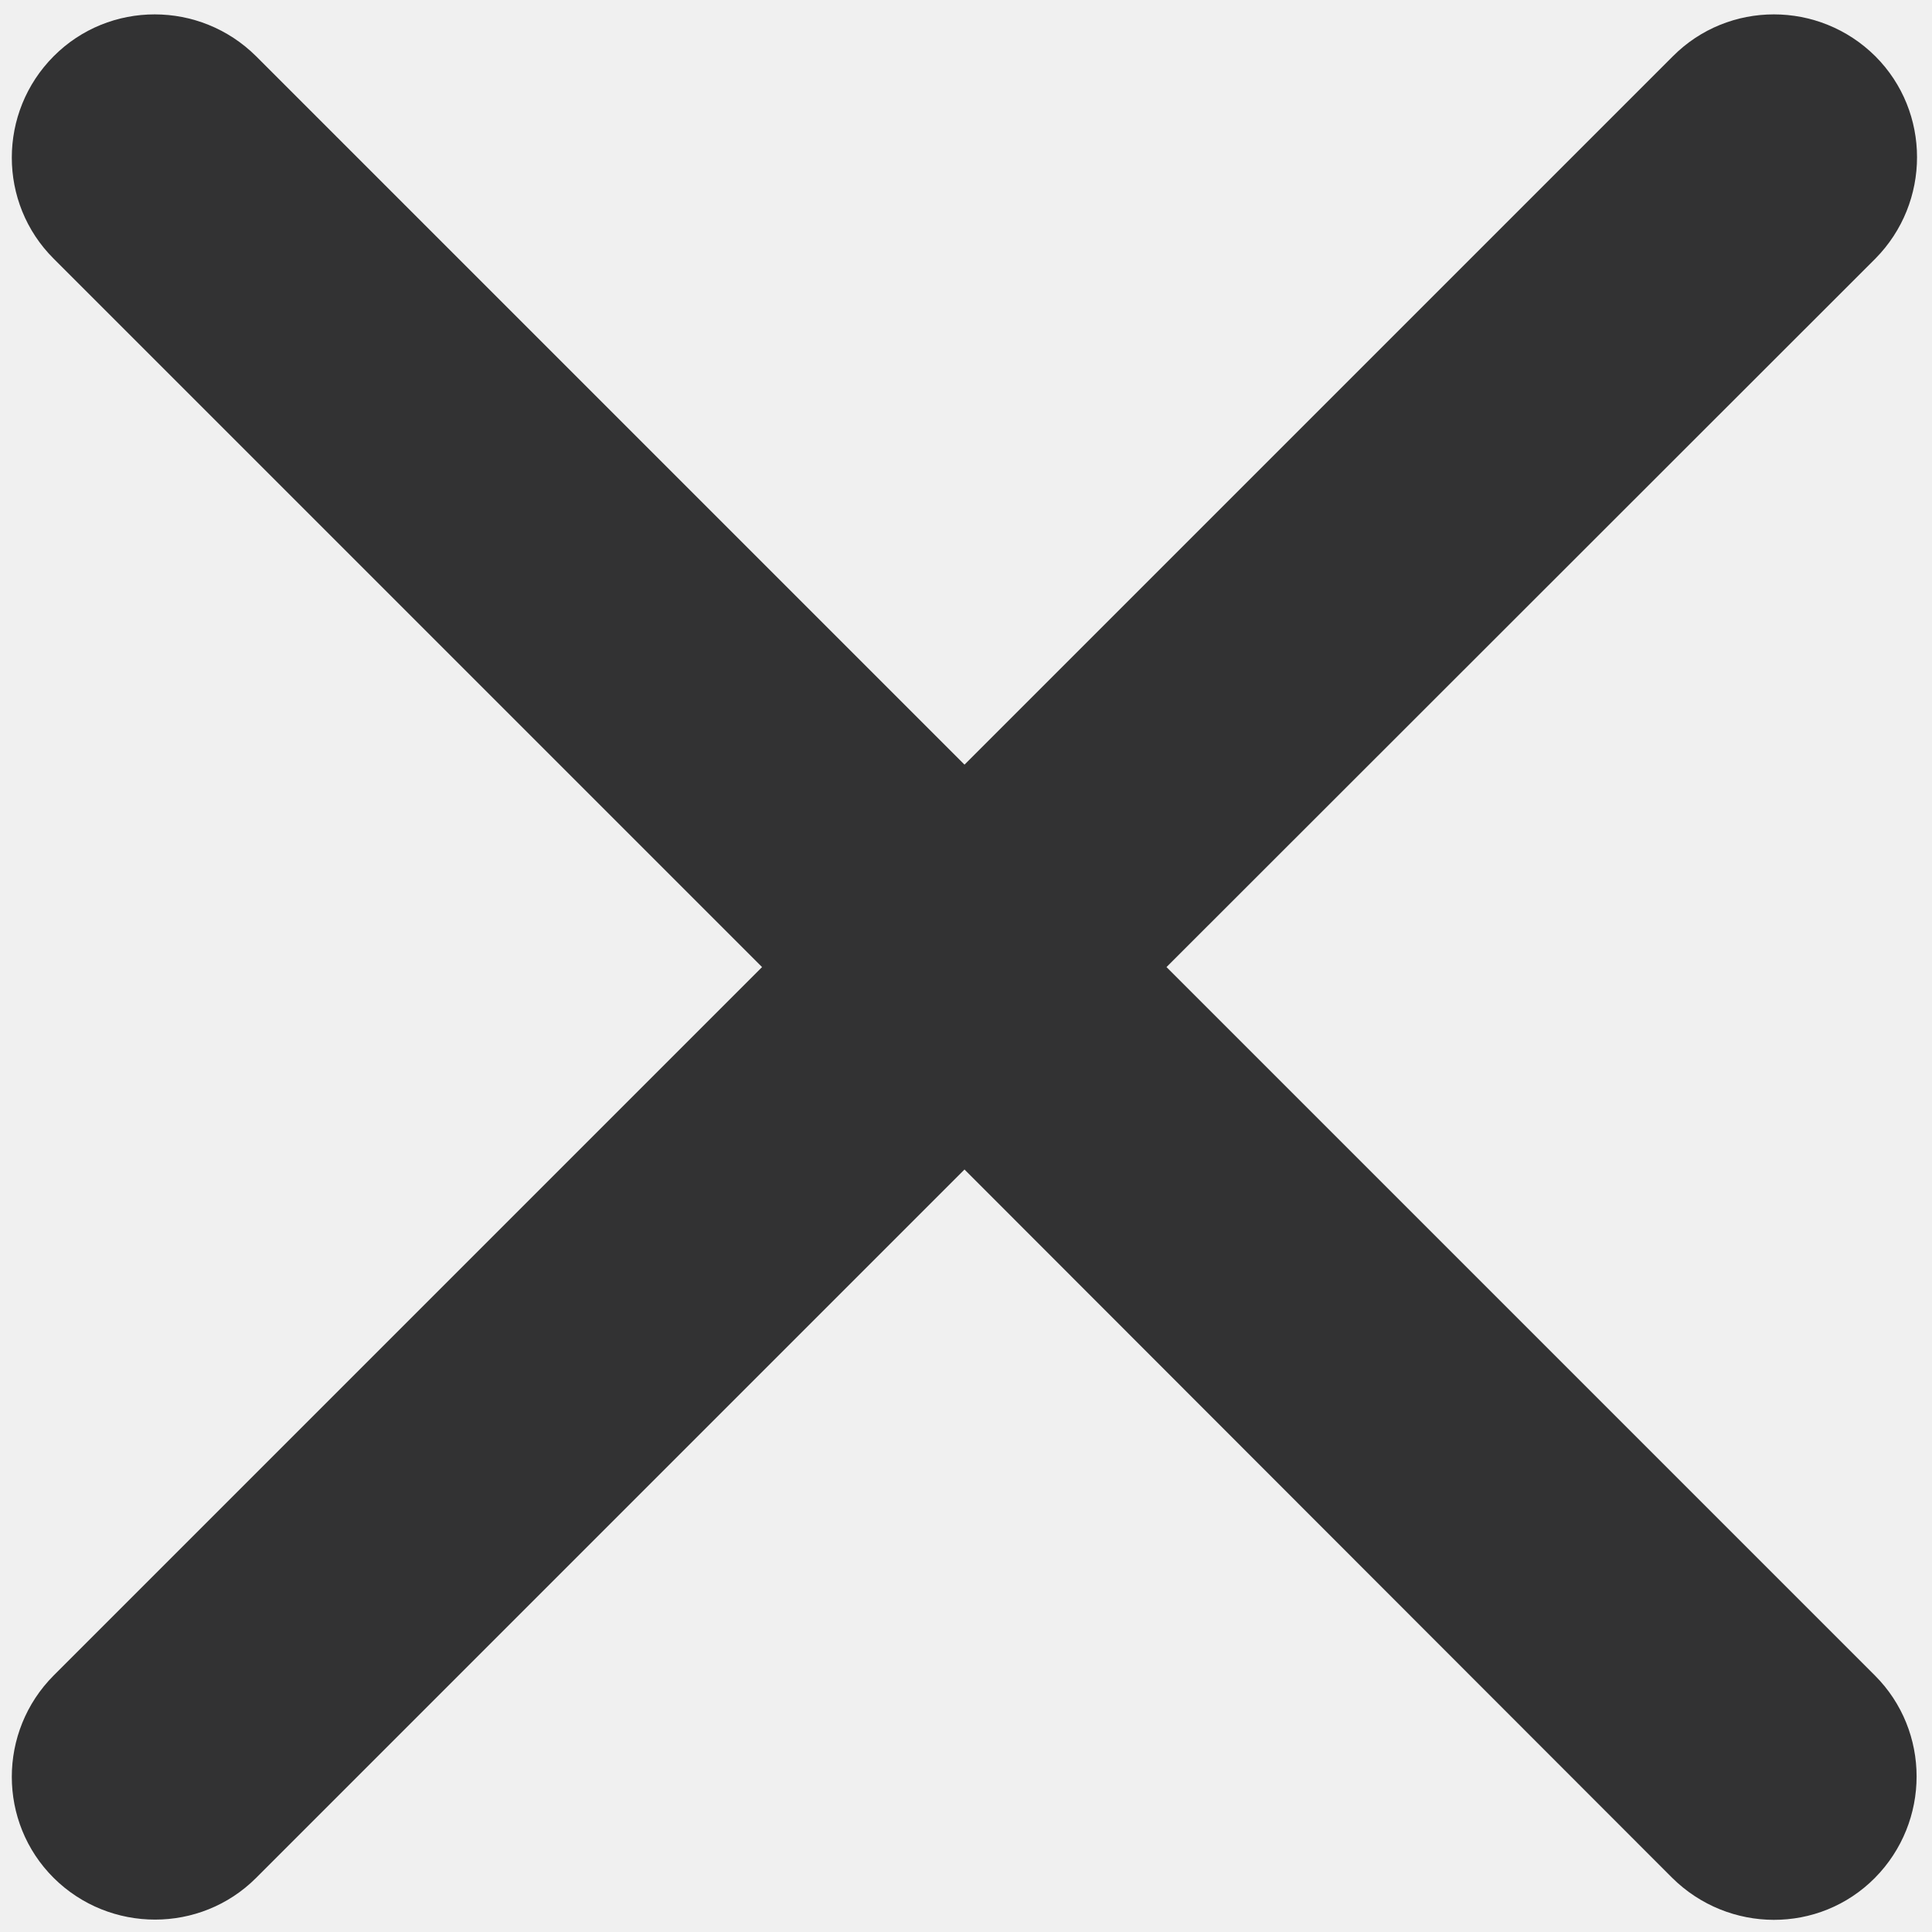
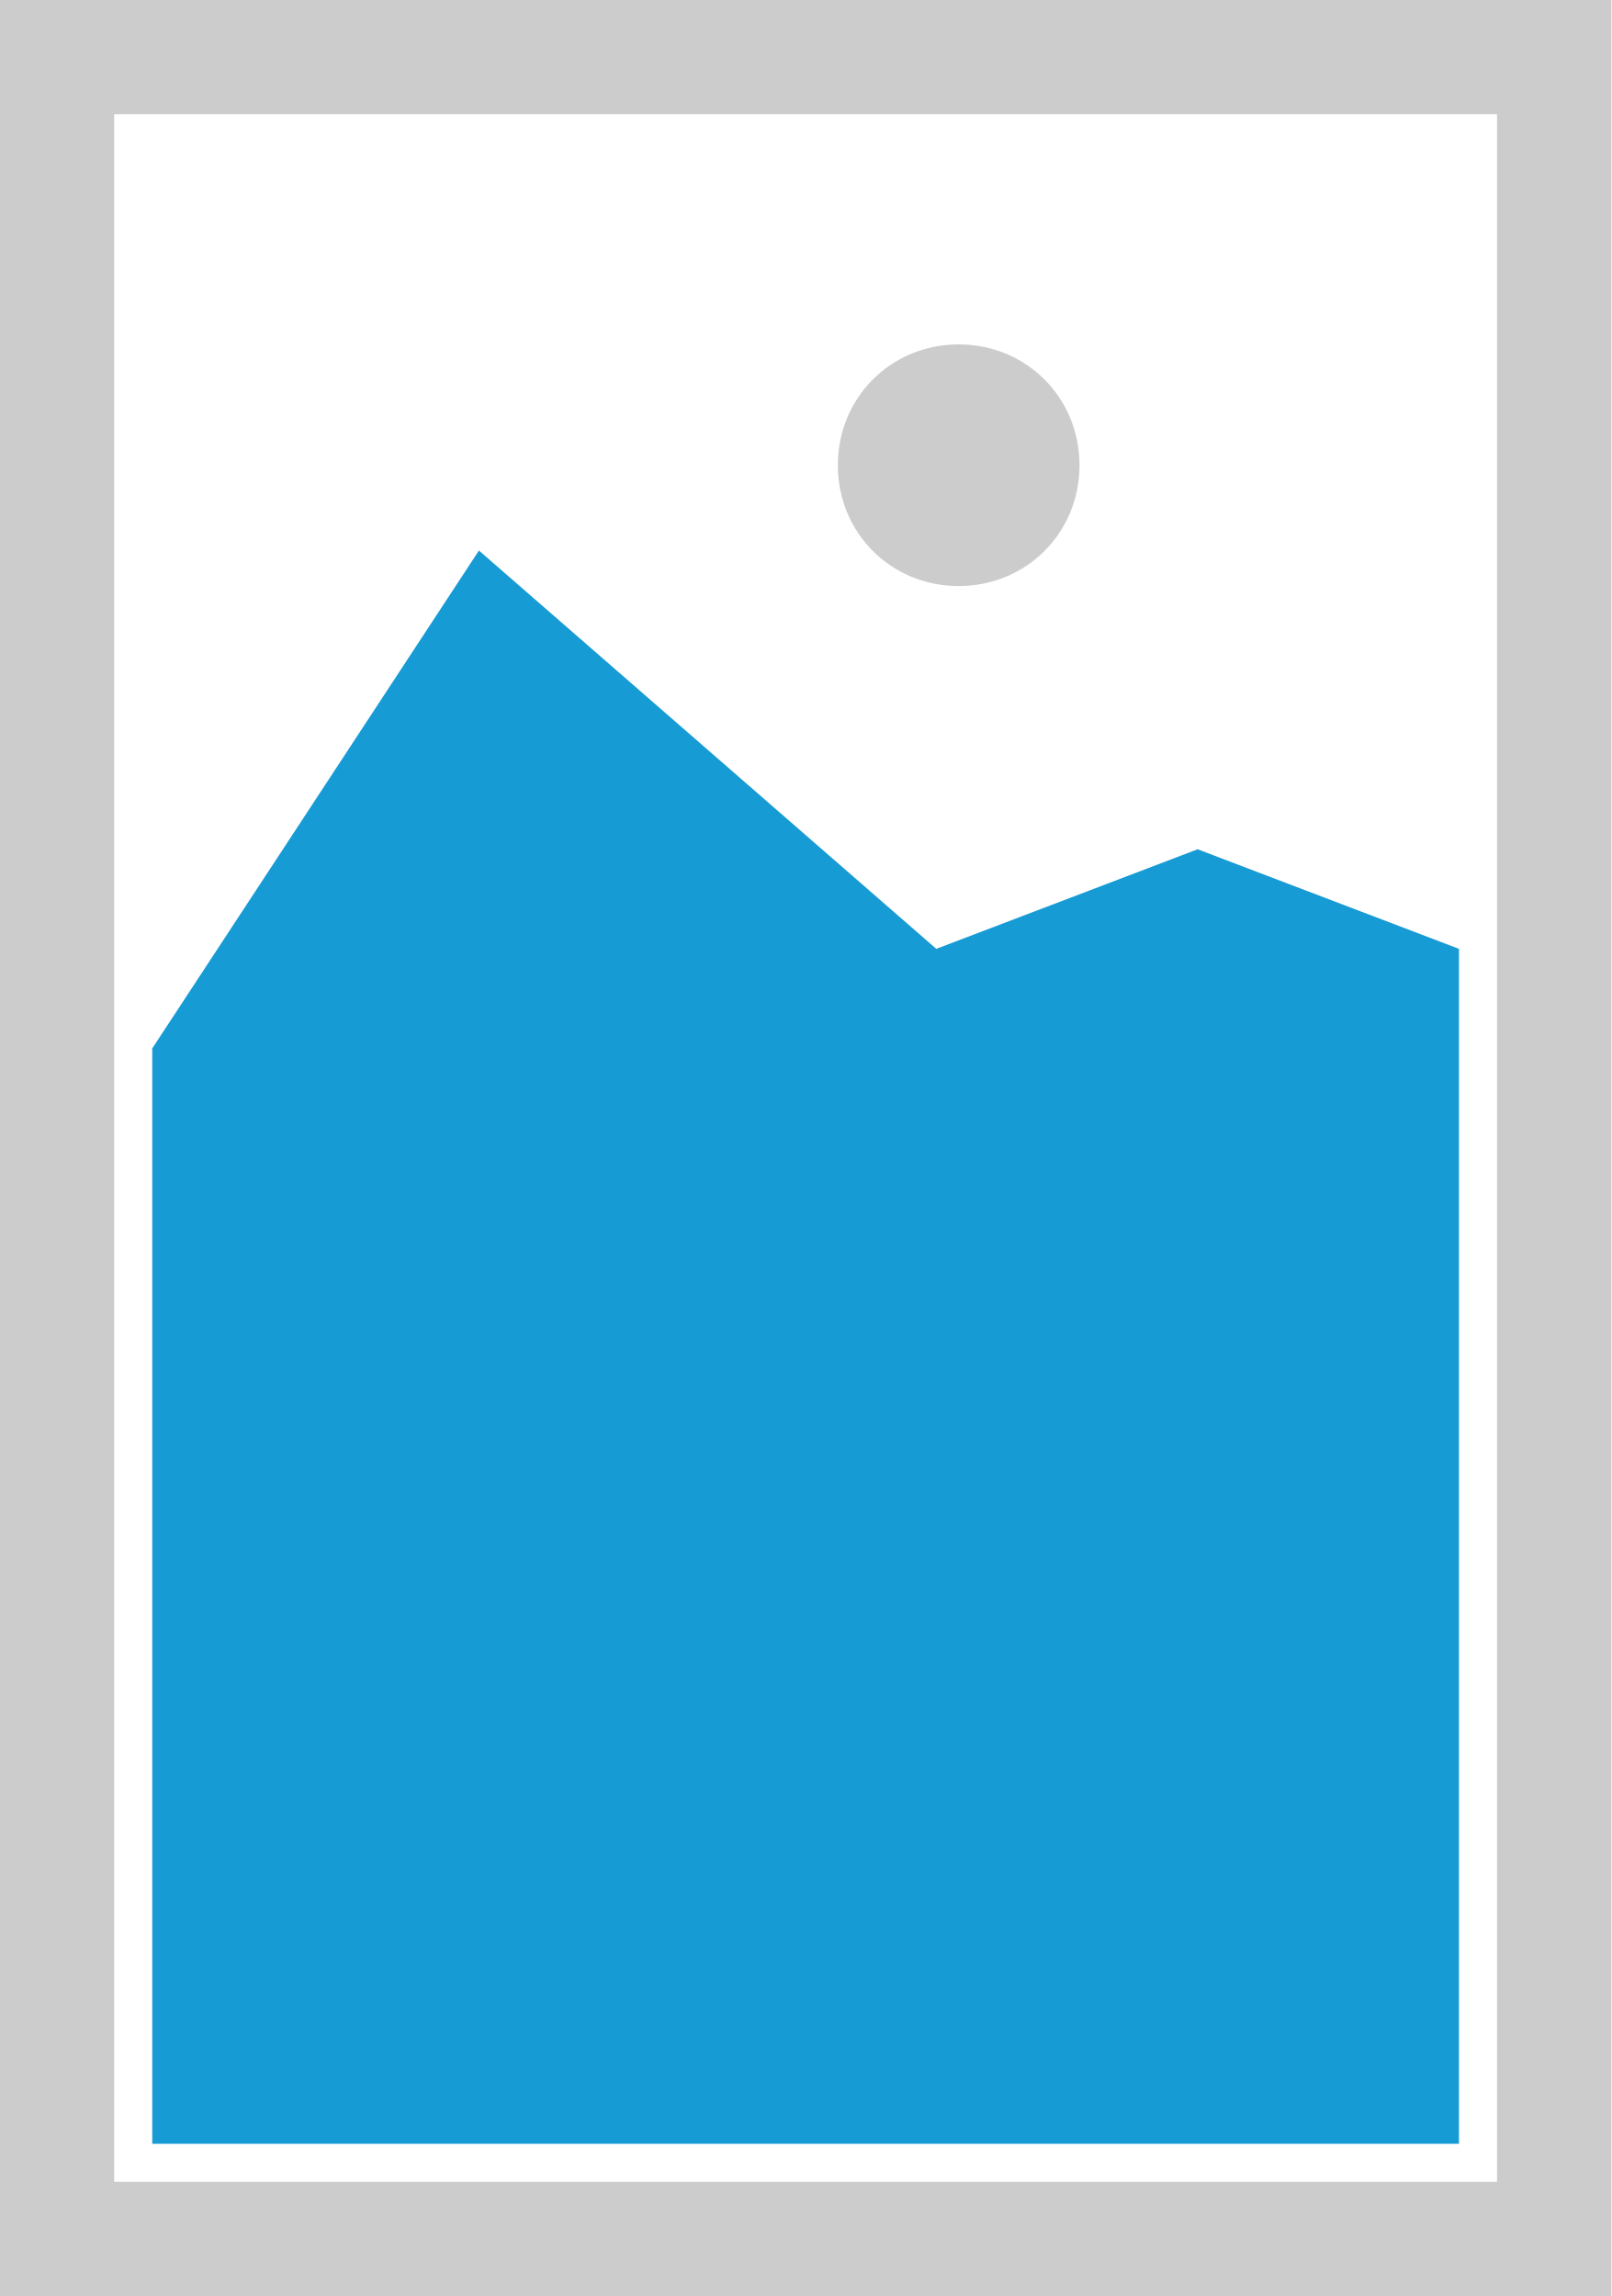
- <svg xmlns="http://www.w3.org/2000/svg" version="1.1" width="9px" height="9px">
-   <g transform="matrix(1 0 0 1 -276 -170 )">
-     <path d="M 1.193 0.262  L 4.493 3.562  L 7.793 0.262  C 8.052 0.002  8.474 0.002  8.736 0.262  C 8.995 0.521  8.995 0.943  8.736 1.205  L 5.434 4.505  L 8.734 7.805  C 8.993 8.064  8.993 8.486  8.734 8.748  C 8.474 9.01  8.052 9.007  7.79 8.748  L 4.493 5.448  L 1.193 8.748  C 0.934 9.007  0.511 9.007  0.25 8.748  C -0.01 8.489  -0.01 8.066  0.25 7.805  L 3.55 4.505  L 0.25 1.205  C -0.01 0.946  -0.01 0.523  0.25 0.262  C 0.509 0.002  0.931 0.002  1.193 0.262  Z " fill-rule="nonzero" fill="#323233" stroke="none" transform="matrix(1 0 0 1 276 170 )" />
+ <svg xmlns="http://www.w3.org/2000/svg" version="1.1" width="127px" height="181px">
+   <g transform="matrix(1 0 0 1 -157 -345 )">
+     <path d="M 157 345  L 284 345  L 284 526  L 157 526  L 157 345  " fill-rule="nonzero" fill="#cccccc" stroke="none" />
+     <path d="M 166 354  L 275 354  L 275 517  L 166 517  L 166 354  " fill-rule="nonzero" fill="#ffffff" stroke="none" />
+     <path d="M 232.565 391.2  C 227.231 391.2  223.04 387.009  223.04 381.675  C 223.04 376.341  227.231 372.15  232.565 372.15  C 237.899 372.15  242.09 376.341  242.09 381.675  C 242.09 387.009  237.899 391.2  232.565 391.2  " fill-rule="nonzero" fill="#cccccc" stroke="none" />
+     <path d="M 169 514  L 169 427.65  L 194.75 388.4  L 230.8 419.8  L 251.4 411.95  L 272 419.8  L 272 514  L 169 514  " fill-rule="nonzero" fill="#169bd5" stroke="none" />
  </g>
</svg>
